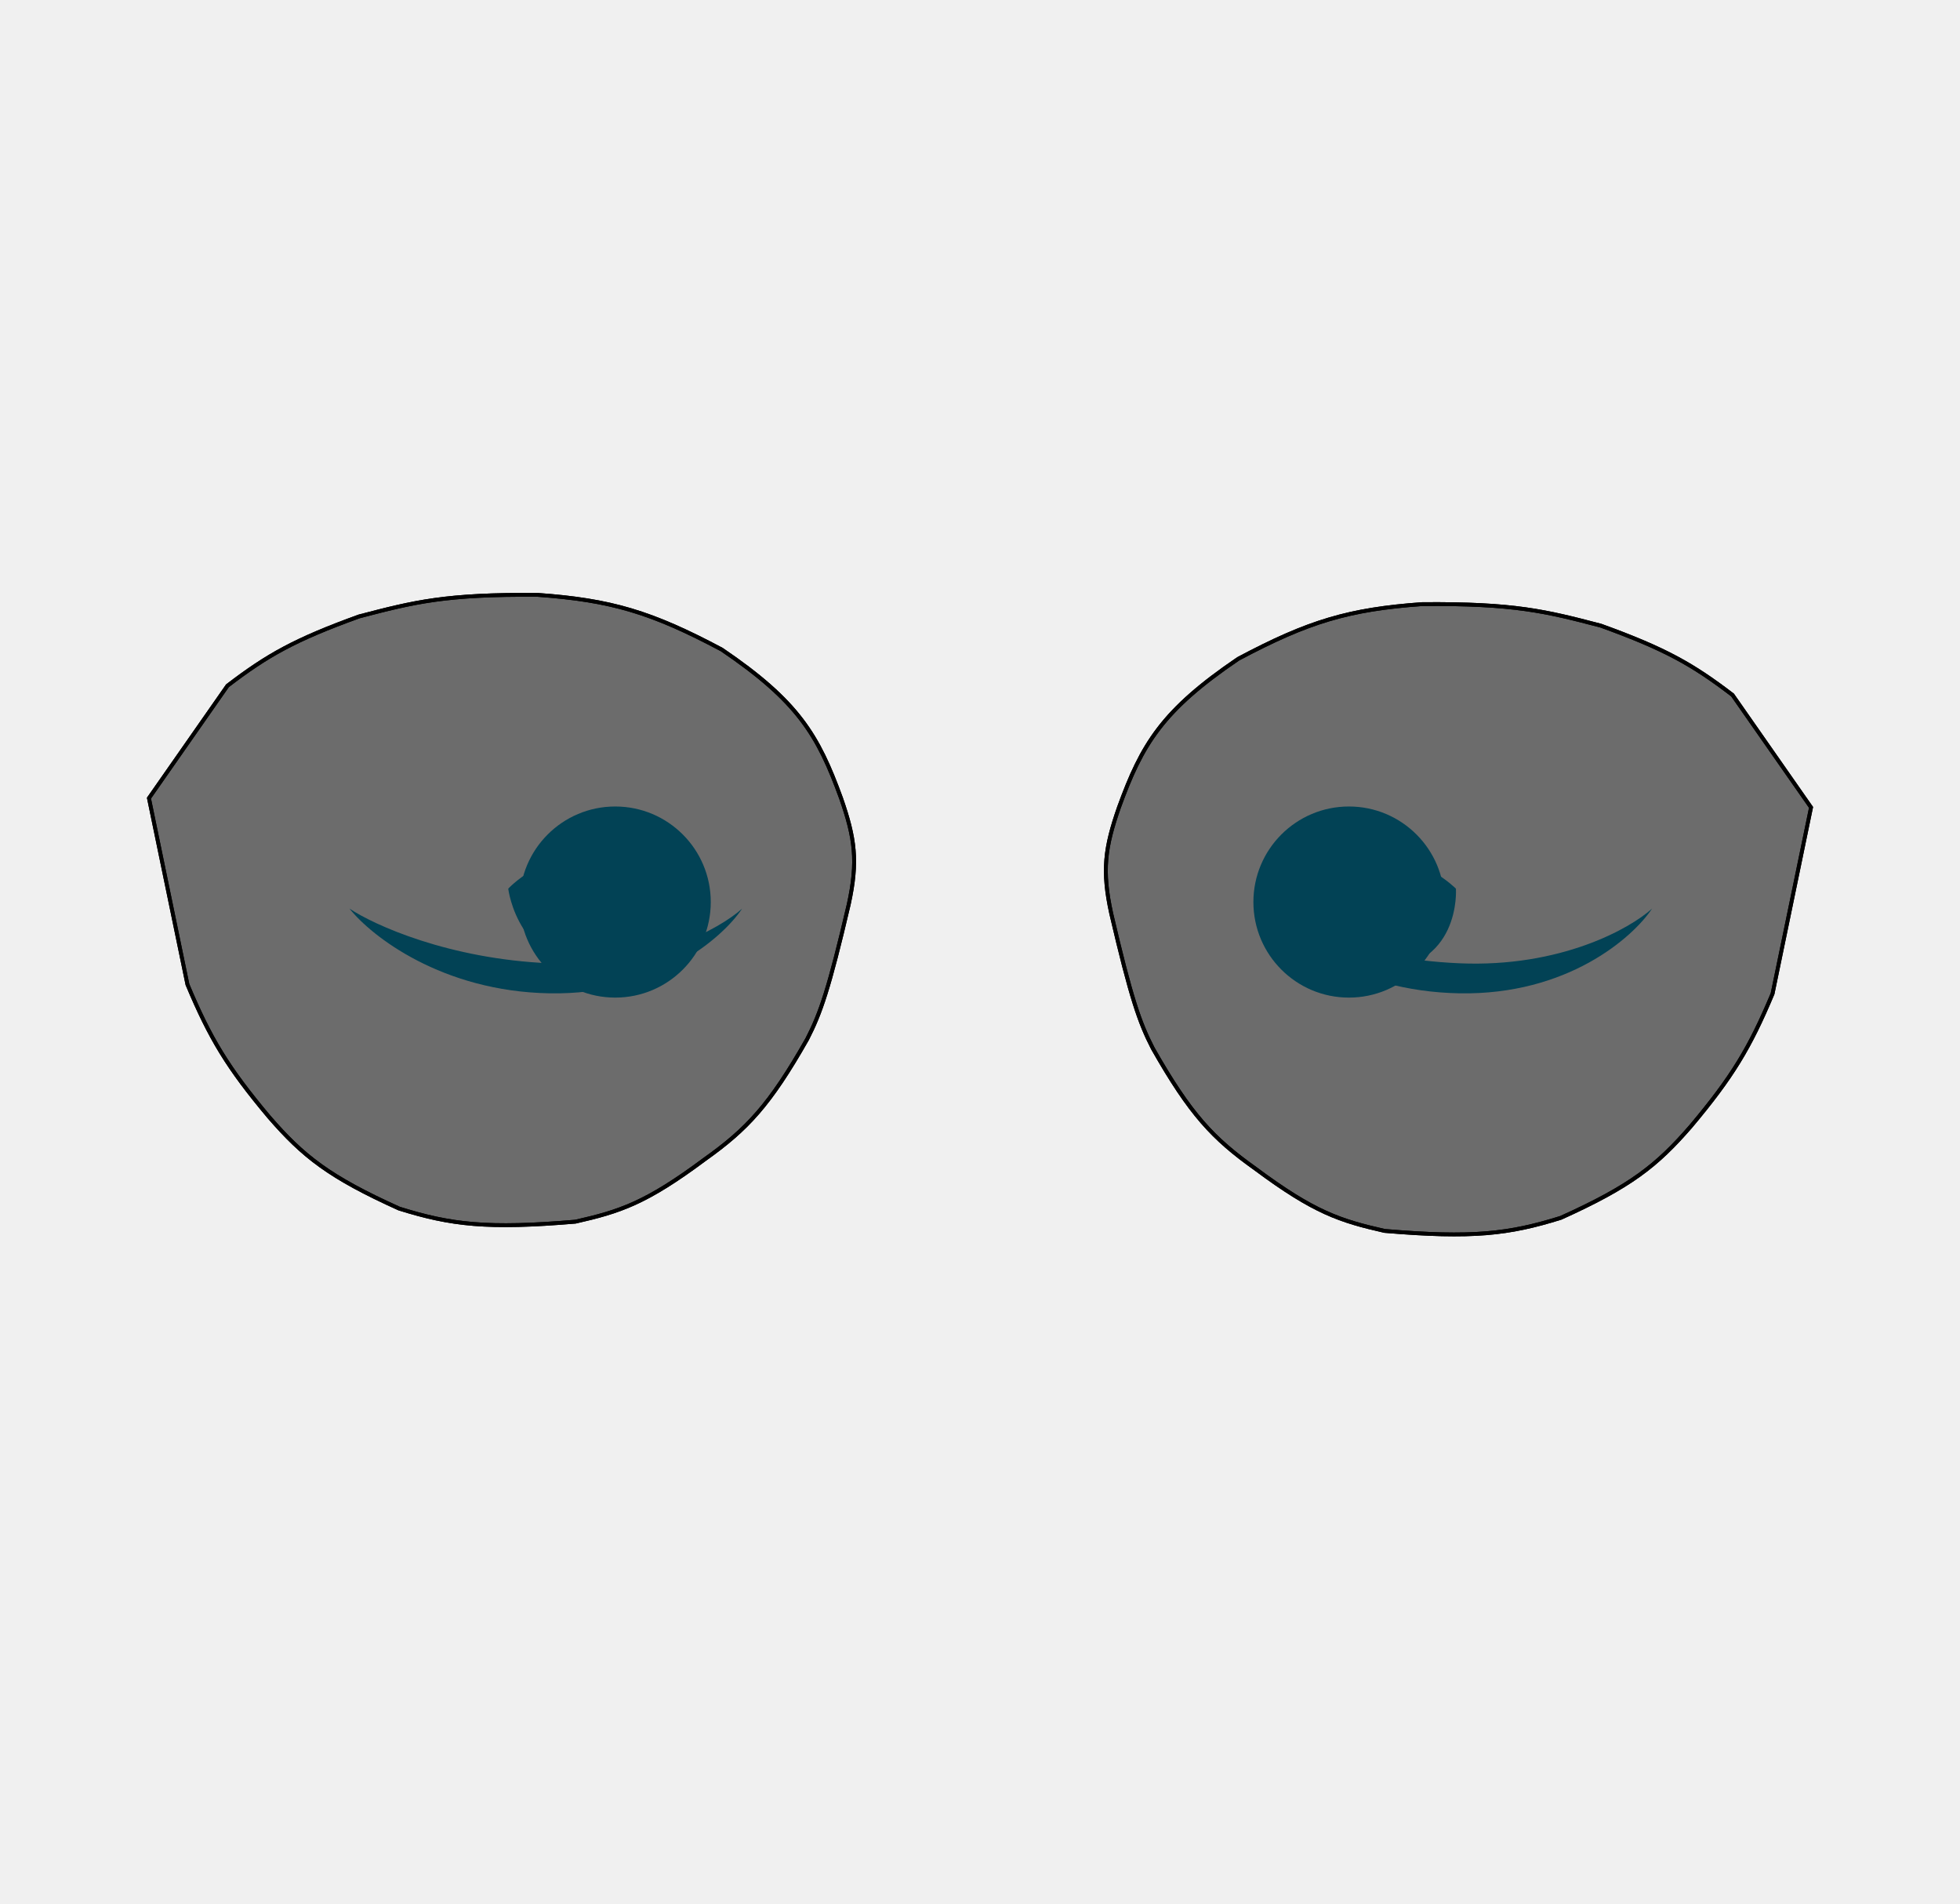
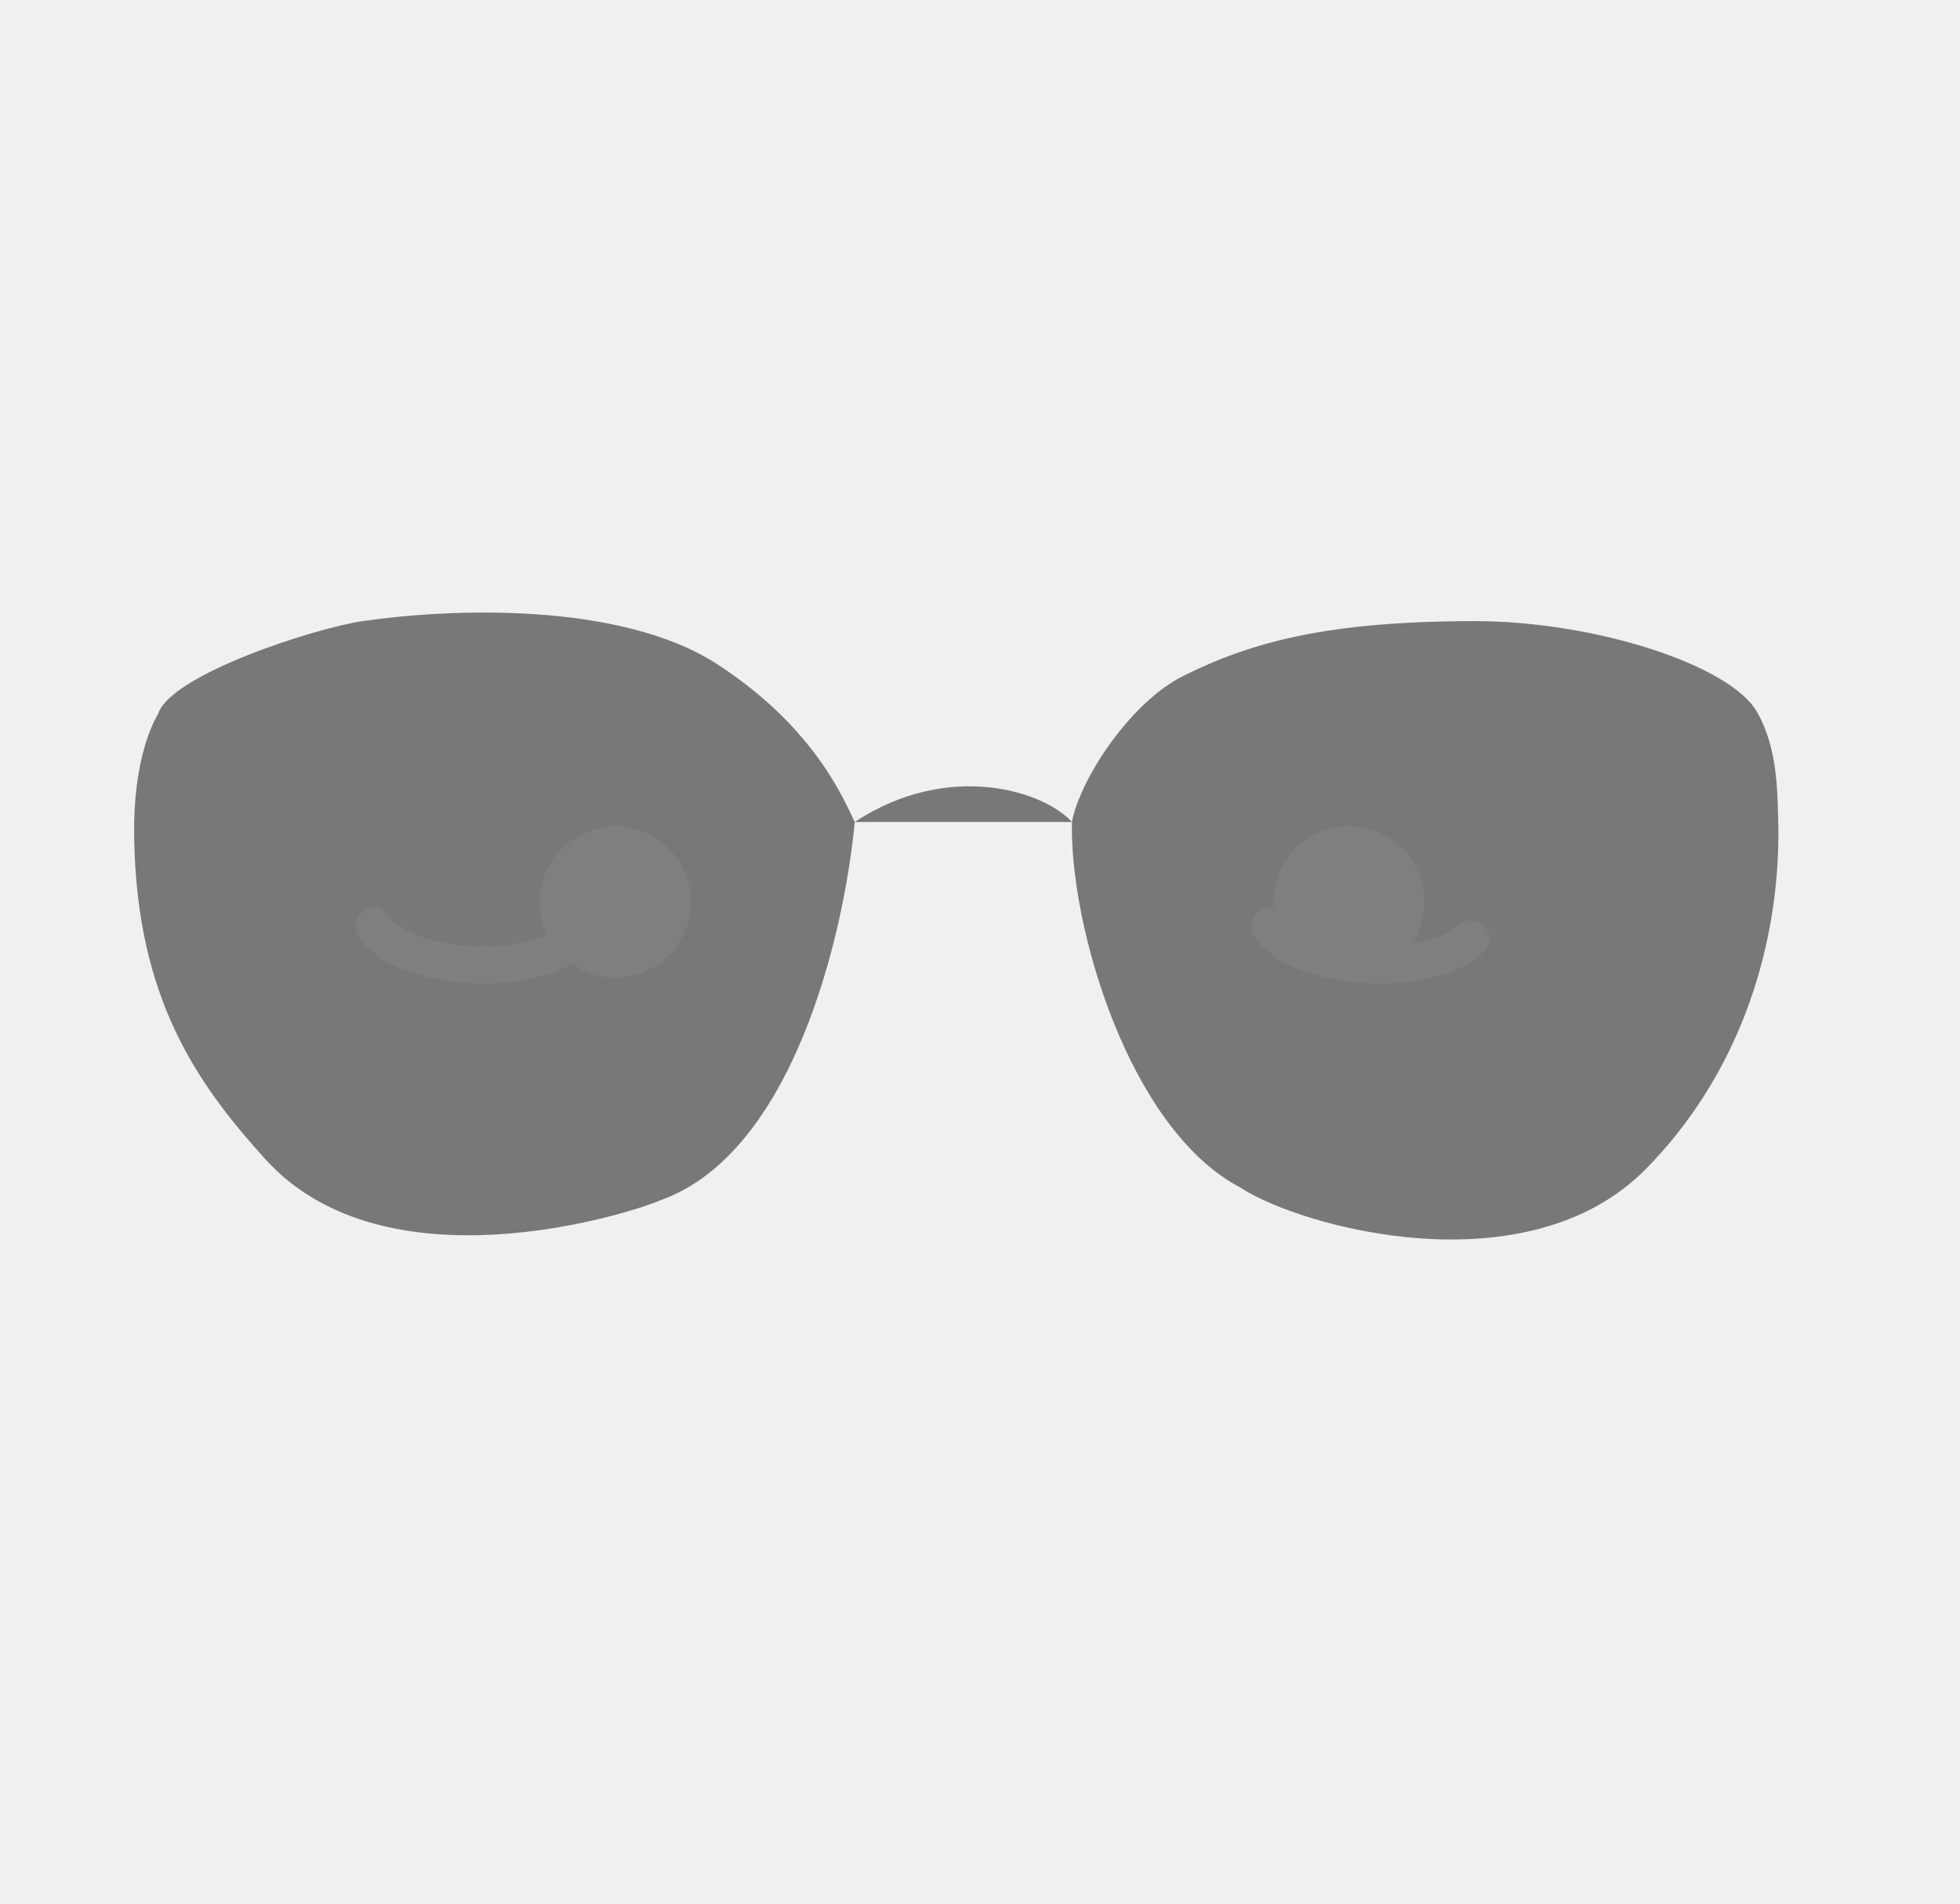
<svg xmlns="http://www.w3.org/2000/svg" width="512.91" height="498.00" viewBox="0 0 512.91 498.00" fill="none">
  <g data-eye="closed">
-     <g transform="translate(91.46 237.72)">
-       <path id="Vector 394" d="M52.379 14.303C25.948 13.175 6.447 4.298 0 0C5.708 7.185 24.175 21.677 52.379 22.16C80.582 22.644 97.706 7.588 102.743 0C96.968 5.238 78.81 15.432 52.379 14.303Z" fill="#0492BD" />
-     </g>
-     <g transform="translate(329.58 237.72)">
-       <path id="Vector 394" d="M52.379 14.303C25.948 13.175 6.447 4.298 0 0C5.708 7.185 24.175 21.677 52.379 22.16C80.582 22.644 97.706 7.588 102.743 0C96.968 5.238 78.81 15.432 52.379 14.303Z" fill="#0492BD" />
-     </g>
-   </g>
-   <g data-eye="half">
-     <g transform="translate(133 223)">
-       <path id="Ellipse 9" d="M47 9.5C47 9.5 48.5 30.865 25.5 30.932C2.5 31 0 9.5 0 9.5C0 9.5 8.667 0 23.166 0C37.666 0 47 9.5 47 9.5Z" fill="#0492BD" />
-     </g>
-     <g transform="translate(334 223)">
-       <path id="Ellipse 9" d="M47 9.5C47 9.5 48.5 30.865 25.5 30.932C2.5 31 0 9.5 0 9.5C0 9.5 8.667 0 23.166 0C37.666 0 47 9.5 47 9.5Z" fill="#0492BD" />
-     </g>
+     <path d="M97.80,242.27 C104.08,253.37 138.33,256.74 150.39,245.65" stroke="#FFFFFF" stroke-width="9.648" stroke-linecap="round" />
+     <path d="M332.26,242.27 C338.53,253.37 372.78,256.74 384.84,245.65" stroke="#FFFFFF" stroke-width="9.648" stroke-linecap="round" />
  </g>
  <g data-eye="open">
    <g data-pupil="left">
-       <g transform="translate(136 211)">
-         <circle id="Ellipse 7" cx="25" cy="25" r="25" fill="#0492BD" />
-       </g>
+       <circle cx="161" cy="236" r="19.779" fill="#FFFFFF" />
    </g>
    <g data-pupil="right">
-       <g transform="translate(328 211)">
-         <circle id="Ellipse 7" cx="25" cy="25" r="25" fill="#0492BD" />
-       </g>
+       <circle cx="353" cy="236" r="19.779" fill="#FFFFFF" />
    </g>
  </g>
  <g data-lens="closed">
-     <g transform="translate(288.89 157.54)">
-       <path id="Vector 393" d="M1.915 81.499C-0.567 70.195 0.286 64.163 3.93 53.698C9.934 37.202 15.186 28.355 35.156 14.817C53.535 5.04 64.089 1.888 83.303 0.513C107.353 0.315 115.6 2.372 130.041 6.154C146.965 12.27 154.1 16.351 164.49 24.285L185.039 53.698L174.966 102.45C169.026 116.604 164.424 124.23 153.612 137.101C144.648 147.454 137.807 152.838 119.566 161.074C105.976 165.324 96.434 166.443 73.432 164.499C61.83 161.863 55.022 159.684 39.587 148.181C28.528 140.309 22.589 134 12.794 116.753C9.299 109.972 7.055 103.513 1.915 81.499Z" fill="black" fill-opacity="0.5" stroke="black" />
-     </g>
-     <g transform="translate(224.0177 155.12) scale(-1 1)">
-       <path id="Vector 395" d="M1.915 81.499C-0.567 70.195 0.286 64.163 3.93 53.698C9.934 37.202 15.186 28.355 35.156 14.817C53.535 5.04 64.089 1.888 83.303 0.513C107.353 0.315 115.6 2.372 130.041 6.154C146.965 12.27 154.1 16.351 164.49 24.285L185.039 53.698L174.966 102.45C169.026 116.604 164.424 124.23 153.612 137.101C144.648 147.454 137.807 152.838 119.566 161.074C105.976 165.324 96.434 166.443 73.432 164.499C61.83 161.863 55.022 159.684 39.587 148.181C28.528 140.309 22.589 134 12.794 116.753C9.299 109.972 7.055 103.513 1.915 81.499Z" fill="black" fill-opacity="0.5" stroke="black" />
-     </g>
-   </g>
-   <g data-lens="half">
-     <g transform="translate(288.89 157.54)">
-       <path id="Vector 393" d="M1.915 81.499C-0.567 70.195 0.286 64.163 3.93 53.698C9.934 37.202 15.186 28.355 35.156 14.817C53.535 5.04 64.089 1.888 83.303 0.513C107.353 0.315 115.6 2.372 130.041 6.154C146.965 12.27 154.1 16.351 164.49 24.285L185.039 53.698L174.966 102.45C169.026 116.604 164.424 124.23 153.612 137.101C144.648 147.454 137.807 152.838 119.566 161.074C105.976 165.324 96.434 166.443 73.432 164.499C61.83 161.863 55.022 159.684 39.587 148.181C28.528 140.309 22.589 134 12.794 116.753C9.299 109.972 7.055 103.513 1.915 81.499Z" fill="black" fill-opacity="0.1" stroke="black" />
-     </g>
-     <g transform="translate(224.0177 155.12) scale(-1 1)">
-       <path id="Vector 395" d="M1.915 81.499C-0.567 70.195 0.286 64.163 3.93 53.698C9.934 37.202 15.186 28.355 35.156 14.817C53.535 5.04 64.089 1.888 83.303 0.513C107.353 0.315 115.6 2.372 130.041 6.154C146.965 12.27 154.1 16.351 164.49 24.285L185.039 53.698L174.966 102.45C169.026 116.604 164.424 124.23 153.612 137.101C144.648 147.454 137.807 152.838 119.566 161.074C105.976 165.324 96.434 166.443 73.432 164.499C61.83 161.863 55.022 159.684 39.587 148.181C28.528 140.309 22.589 134 12.794 116.753C9.299 109.972 7.055 103.513 1.915 81.499Z" fill="black" fill-opacity="0.1" stroke="black" />
+     <g transform="translate(27.8543 153.0251) scale(0.964824)">
+       <path d="M261.872 64.293C254.349 55.913 228.365 47.533 202.968 64.293M261.872 64.293C261.234 92.353 277.171 147.331 307.388 163.33C324.218 174.376 385.416 190.983 417.546 158.377C441.567 134 453.5 100.864 453.5 66.963C453.248 56.106 453.388 44.604 447.763 34.582C440.495 21.635 403.394 9.823 371.264 9.823C331.103 9.823 310.448 15.536 292.089 24.679C277.401 31.993 263.912 53.12 261.872 64.293ZM202.968 64.293C200.036 95.146 186.138 153.807 150.567 166.758C141.769 170.569 75.586 191.65 43.087 155.715C24.693 135.378 8.22 112.316 7.515 68.487C7.214 49.768 11.529 39.19 14.017 34.967C17.46 24.303 56.474 11.729 69.478 9.823C92.428 6.459 139.245 4.261 165.866 21.631C192.488 39 200.163 58.706 202.968 64.293Z" fill="black" fill-opacity="0.5" />
    </g>
  </g>
</svg>
